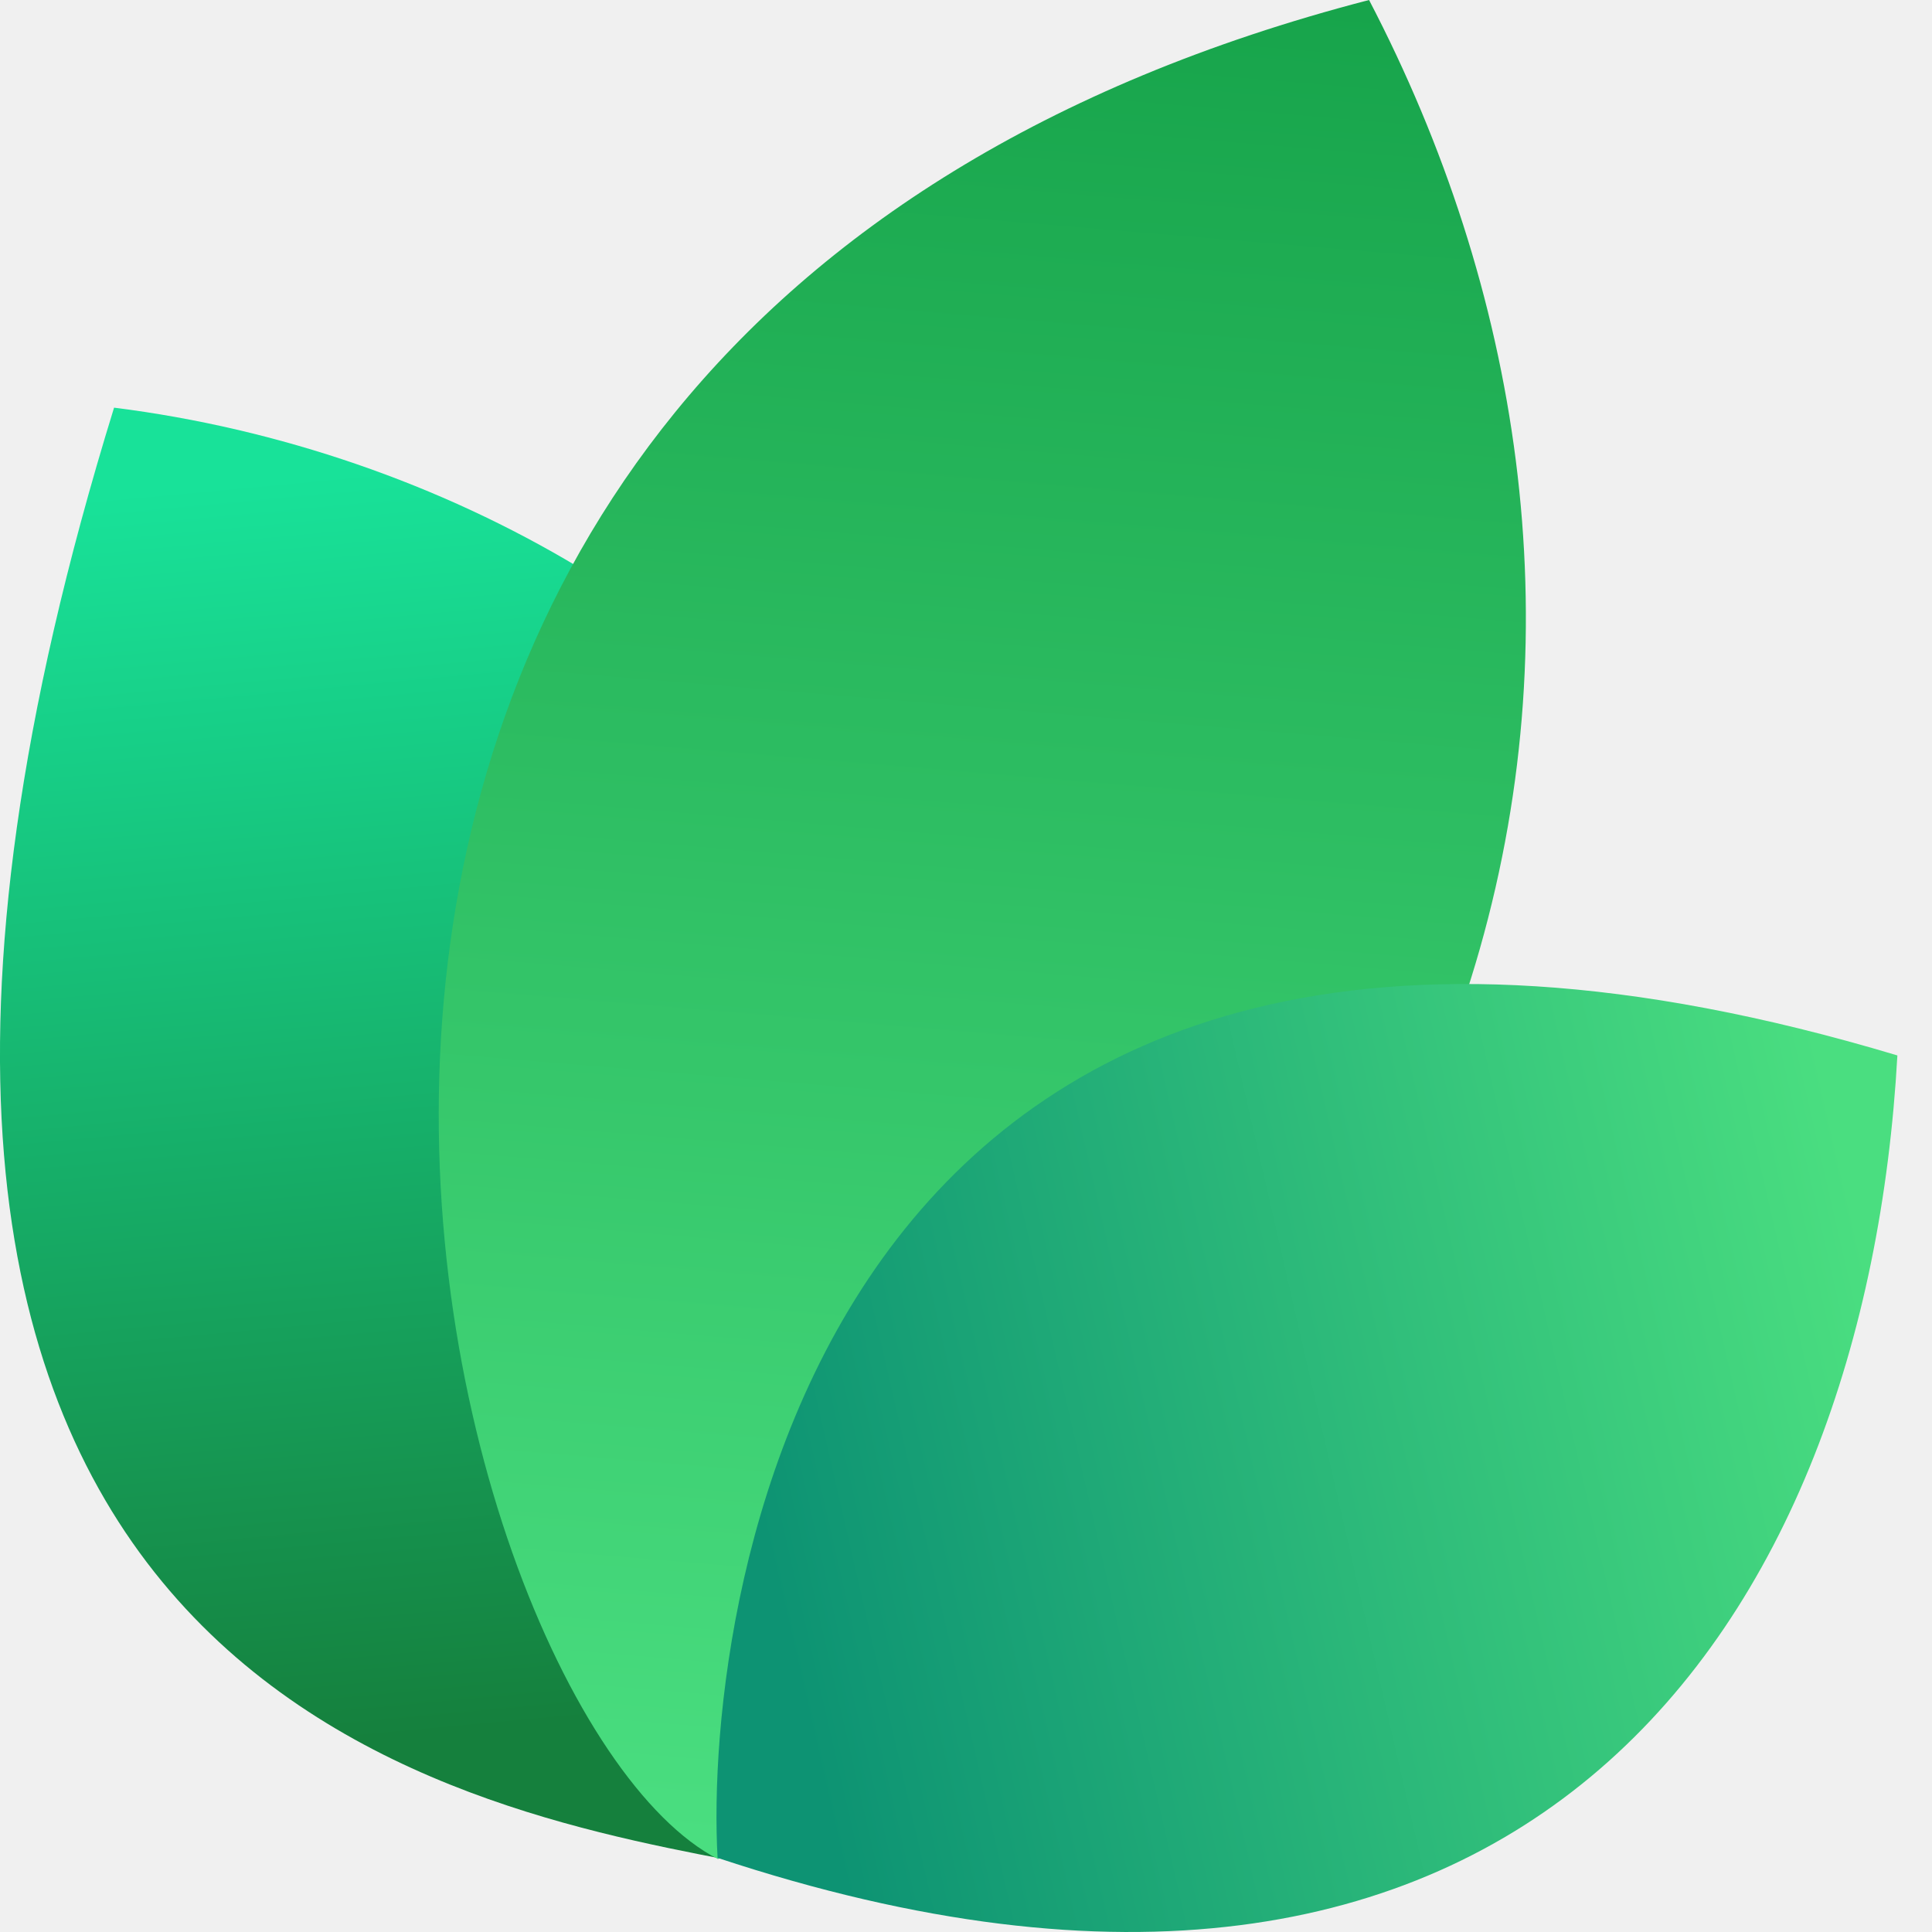
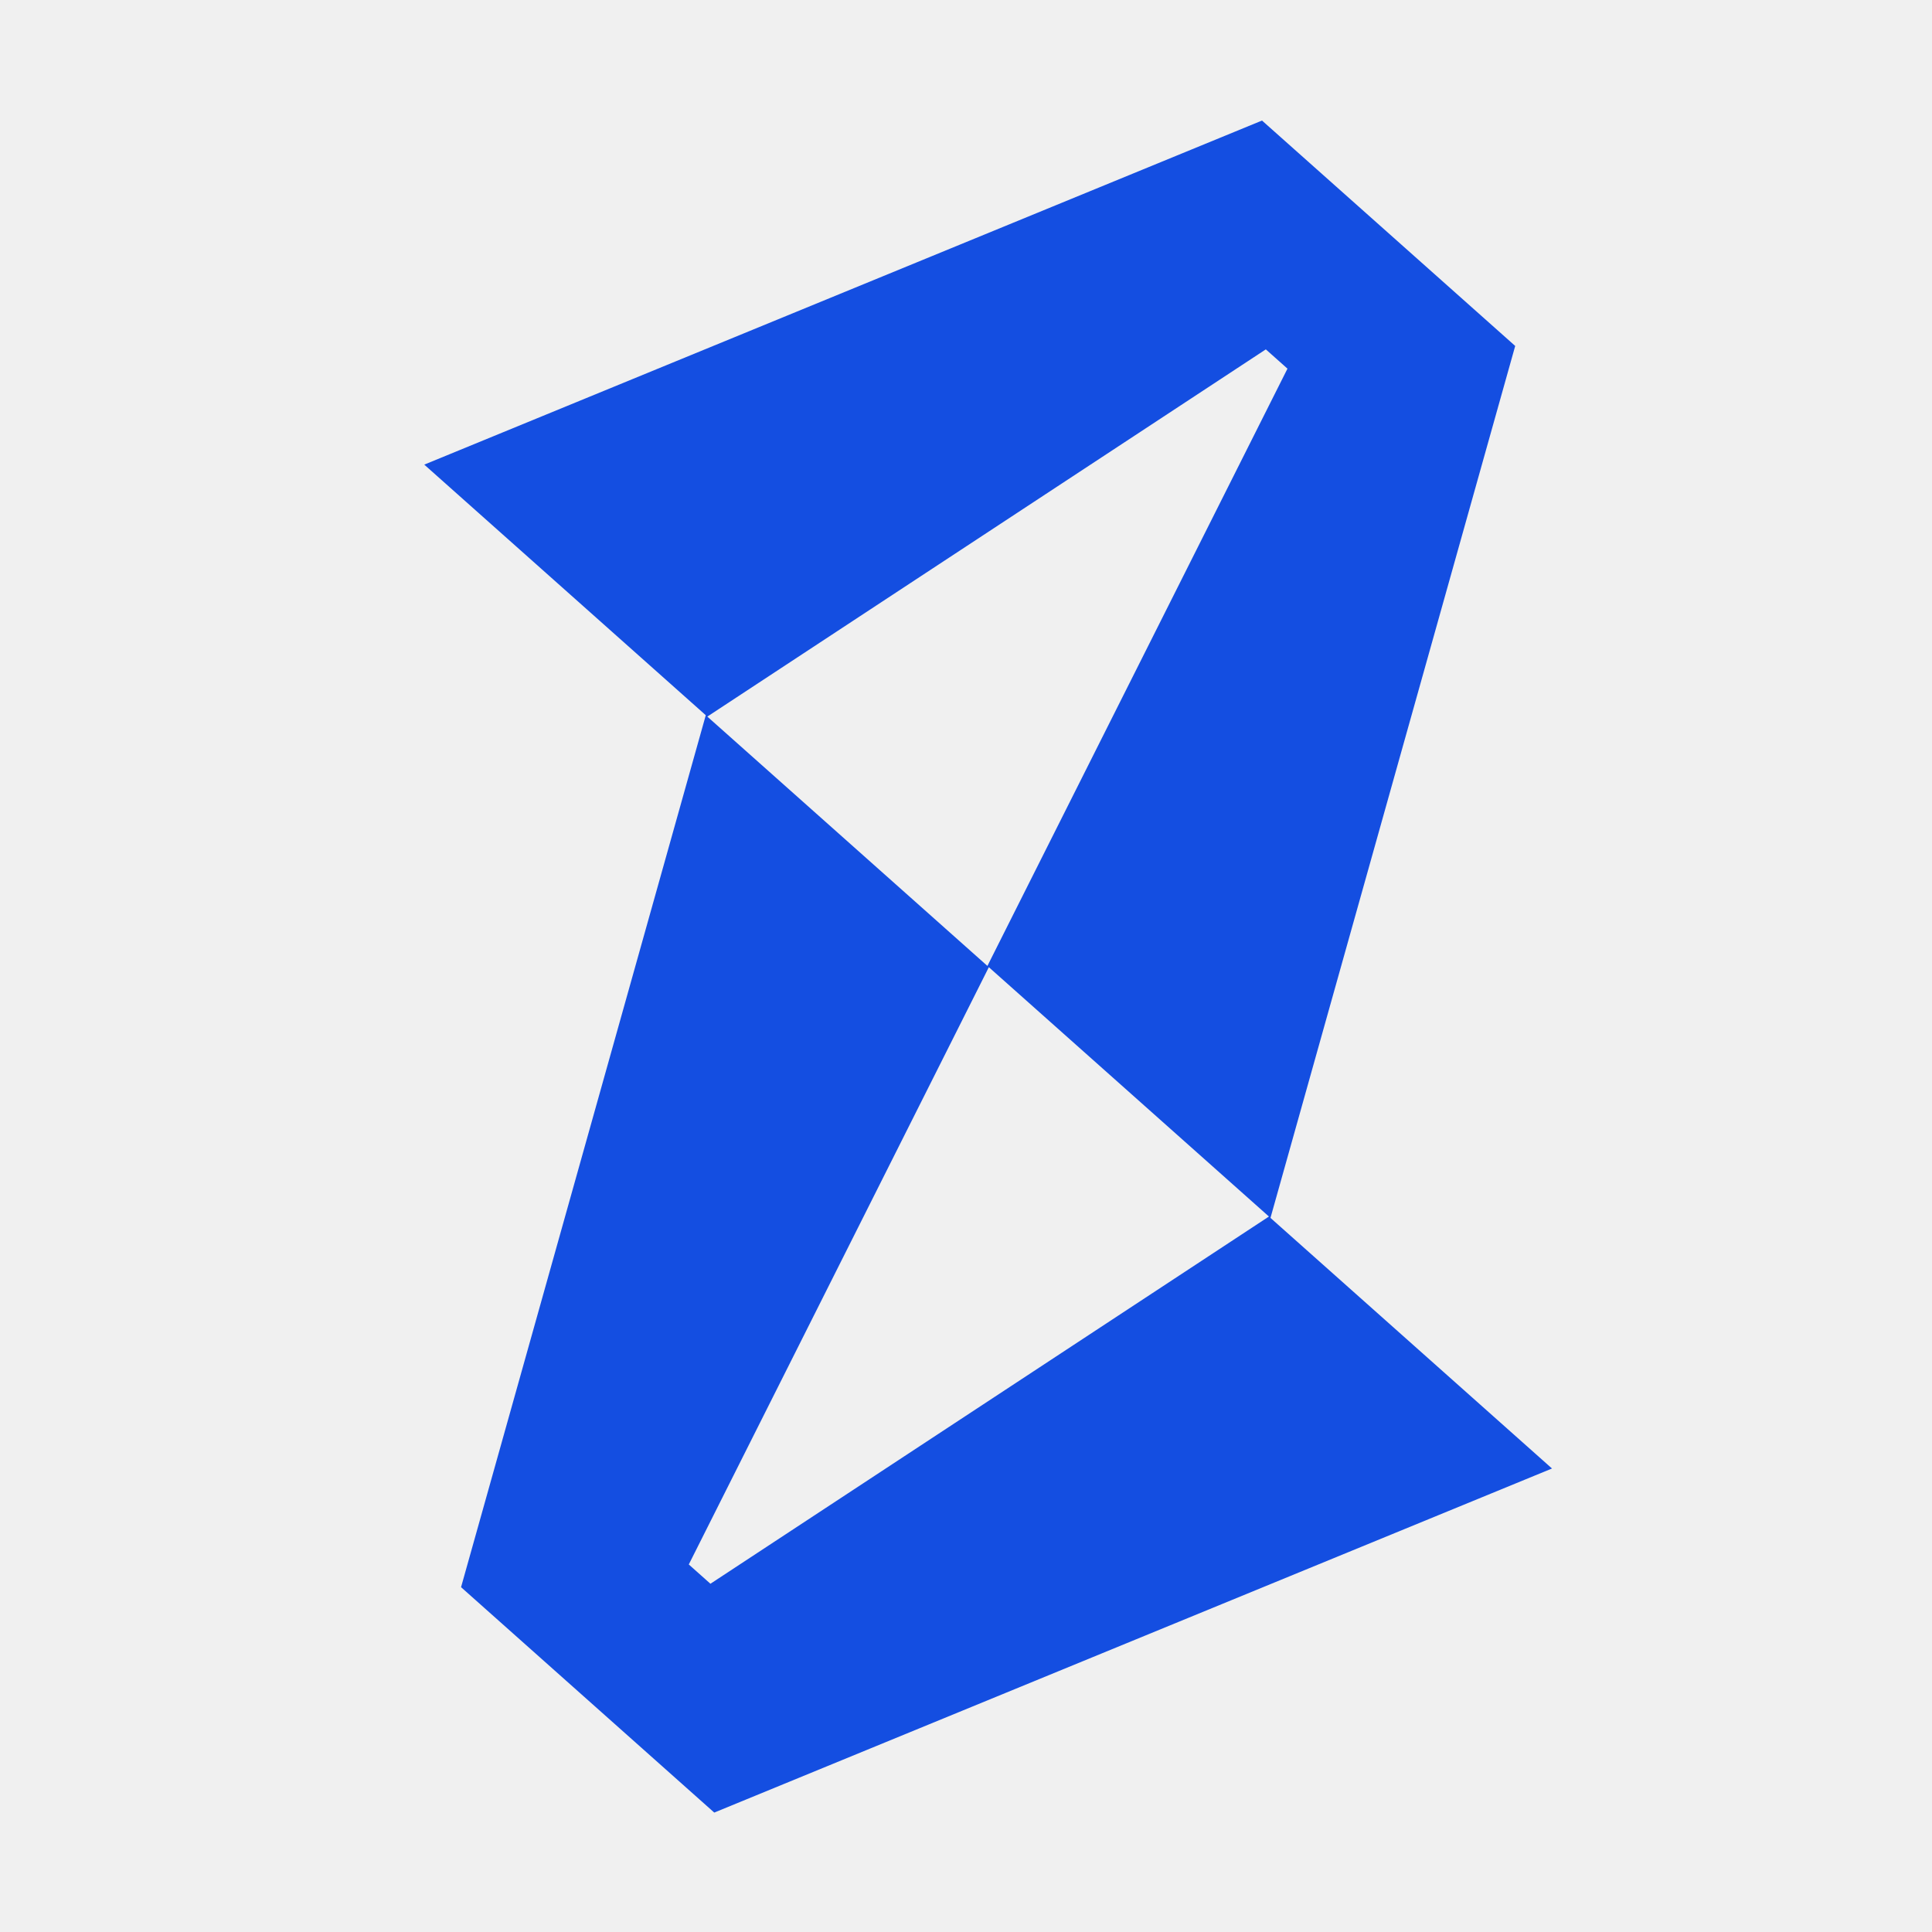
- <svg xmlns="http://www.w3.org/2000/svg" width="24" height="24" viewBox="0 0 24 24" fill="none">
-   <path d="M9.061 23.108C5.268 22.377 -3.391 20.627 1.417 5.064C9.634 6.099 16.973 14.064 9.061 23.108Z" fill="url(#paint0_linear_17557_2021)" />
-   <path d="M8.919 23.094C5.276 21.222 0.784 4.209 17.007 0C20.757 7.193 19.621 16.545 8.919 23.094Z" fill="url(#paint1_linear_17557_2021)" />
-   <path d="M8.914 23.079C8.735 19.882 10.159 9.085 23.57 13.111C23.181 20.123 18.984 26.418 8.914 23.079Z" fill="url(#paint2_linear_17557_2021)" />
+ <svg xmlns="http://www.w3.org/2000/svg" width="512" height="512" viewBox="0 0 512 512" fill="none">
+   <g clip-path="url(#clip0_1405_45)">
+     <path d="M334.444 31.948L401.545 91.679L336.69 322.757L411.296 389.169L189.285 480.351L122.184 420.62L187.039 189.542L112.433 123.13L334.444 31.948ZM182.535 414.602L188.273 419.71L336.281 322.393L262.054 256.318L182.535 414.602ZM261.675 255.981L341.194 97.697L335.456 92.589L187.448 189.906L261.675 255.981Z" fill="#144EE1" />
+   </g>
  <defs>
-     <linearGradient id="paint0_linear_17557_2021" x1="3.776" y1="5.916" x2="5.232" y2="21.559" gradientUnits="userSpaceOnUse">
-       <stop stop-color="#18E299" />
-       <stop offset="1" stop-color="#15803D" />
-     </linearGradient>
-     <linearGradient id="paint1_linear_17557_2021" x1="12.171" y1="-0.718" x2="10.19" y2="22.983" gradientUnits="userSpaceOnUse">
-       <stop stop-color="#16A34A" />
-       <stop offset="1" stop-color="#4ADE80" />
-     </linearGradient>
-     <linearGradient id="paint2_linear_17557_2021" x1="23.133" y1="15.353" x2="9.338" y2="18.52" gradientUnits="userSpaceOnUse">
-       <stop stop-color="#4ADE80" />
-       <stop offset="1" stop-color="#0D9373" />
-     </linearGradient>
+     <clipPath id="clip0_1405_45">
+       <rect width="512" height="512" fill="white" />
+     </clipPath>
  </defs>
</svg>
